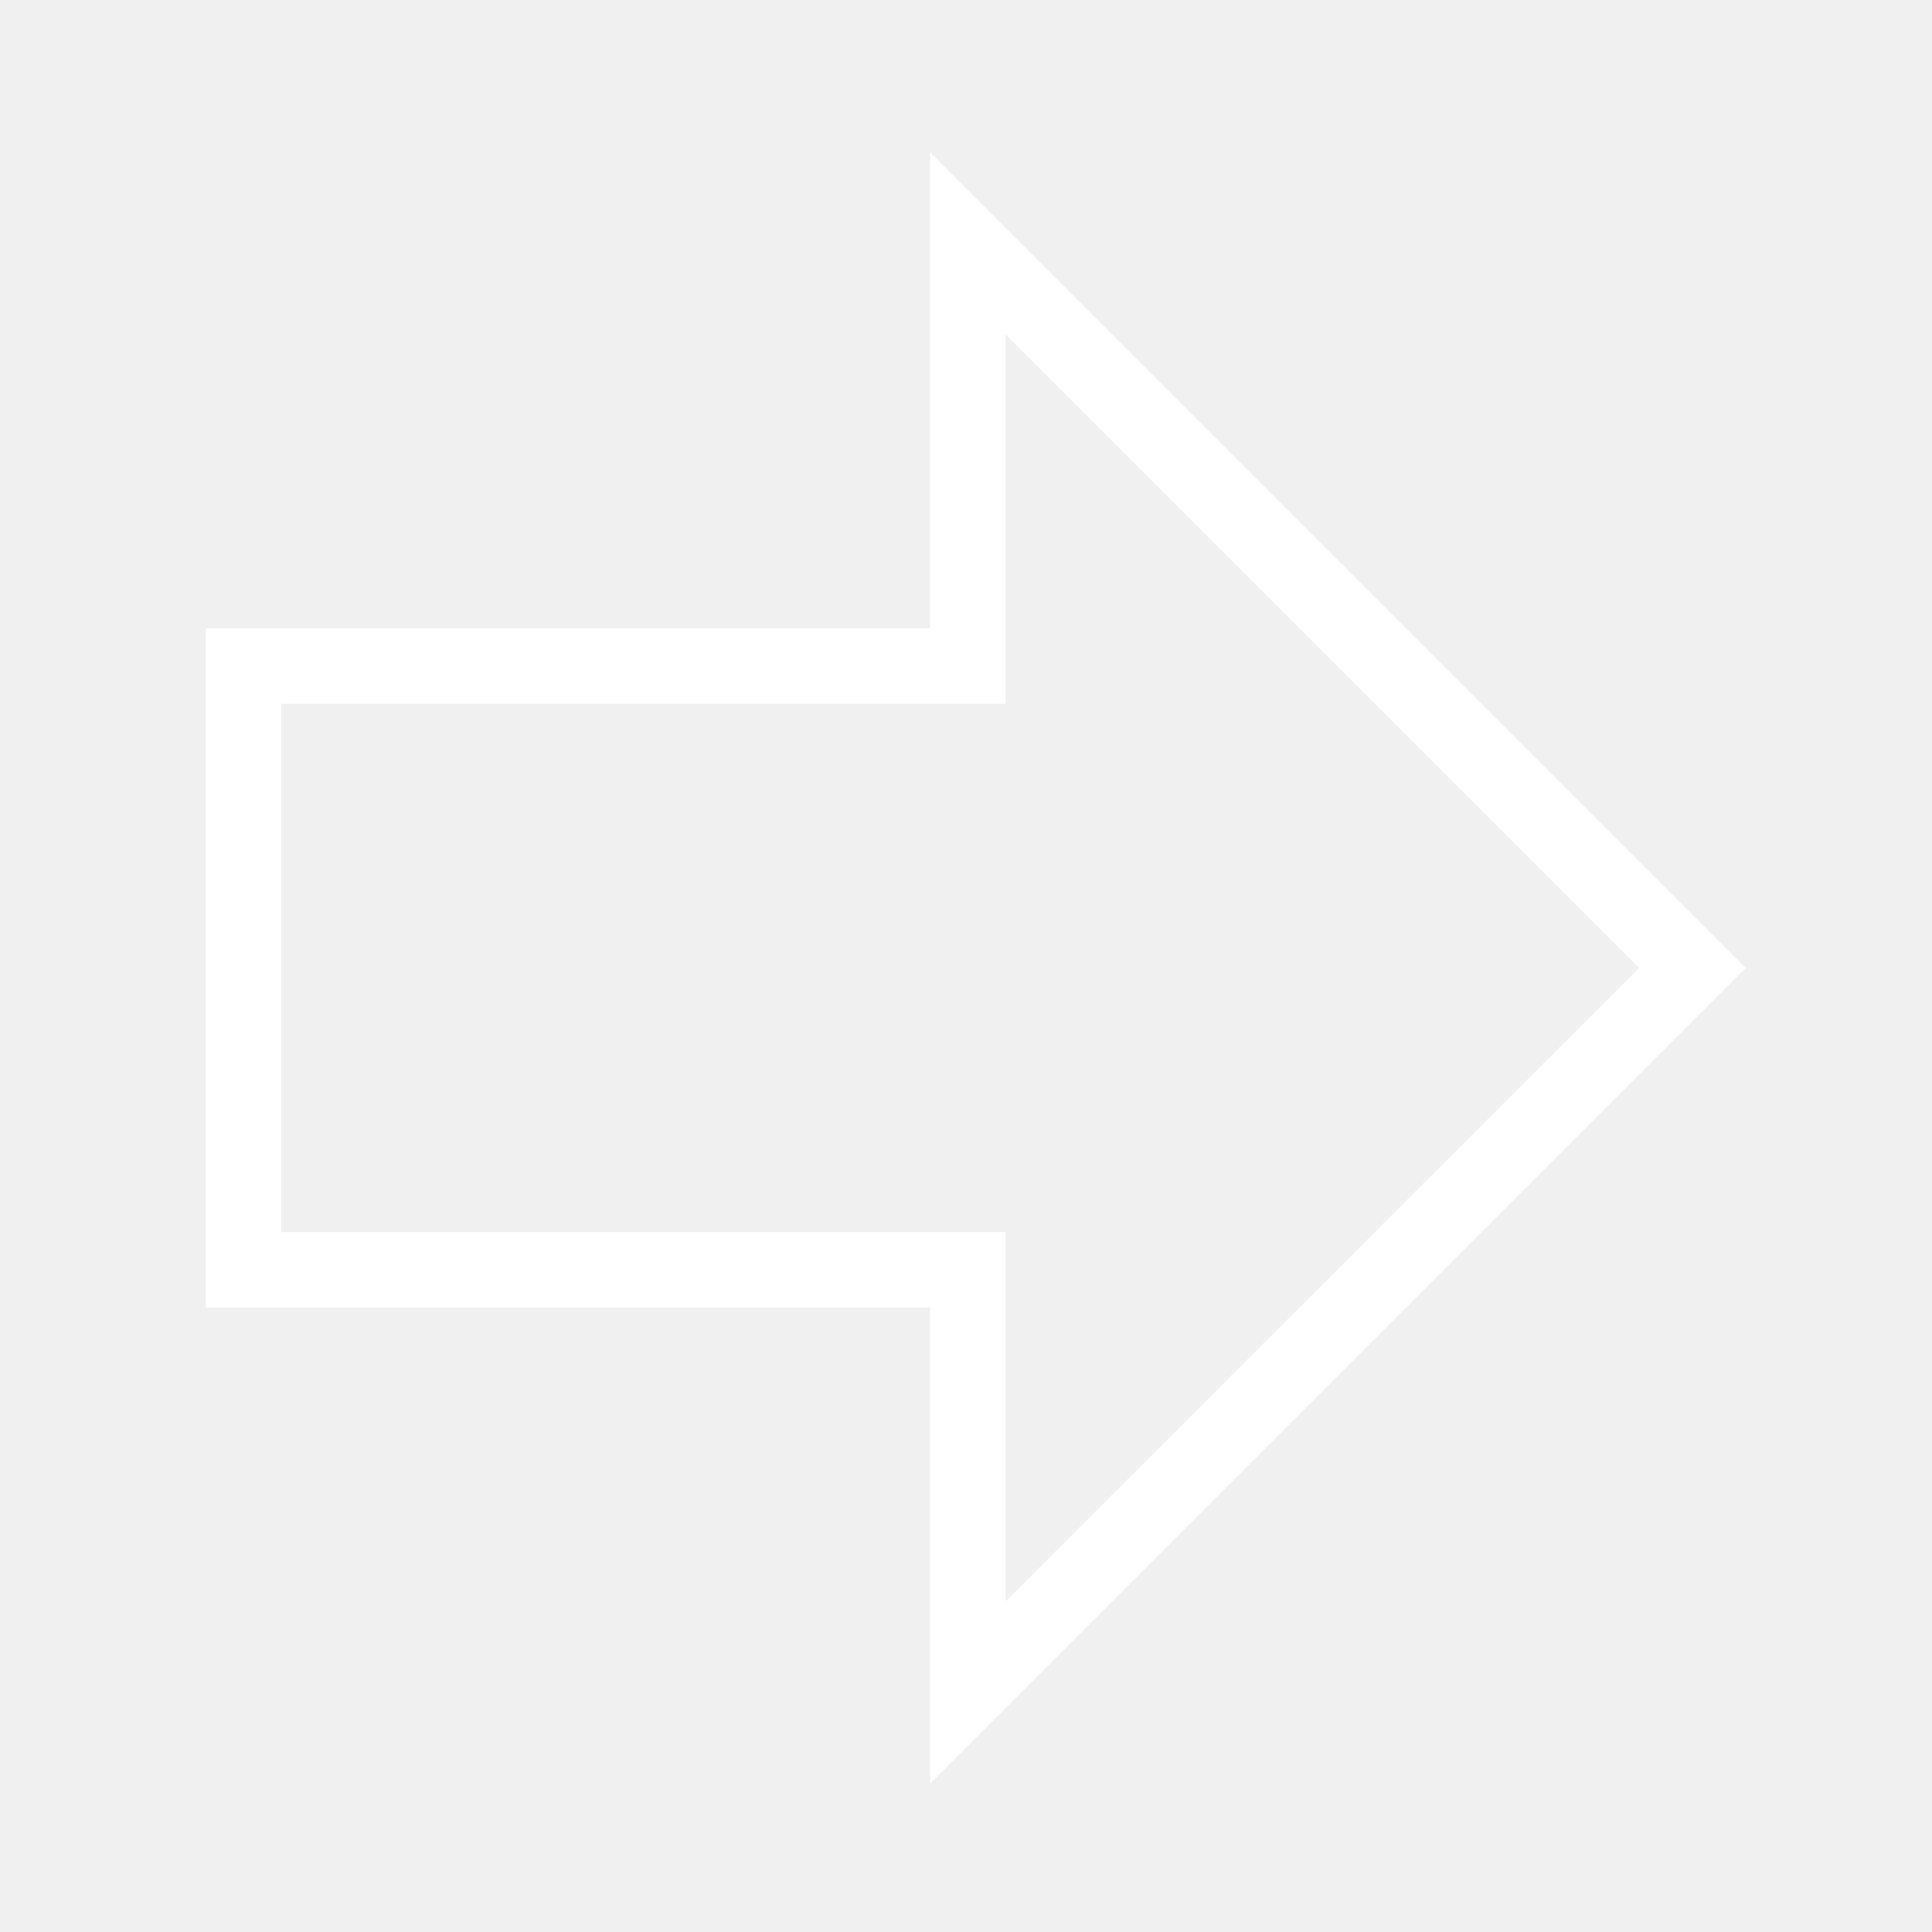
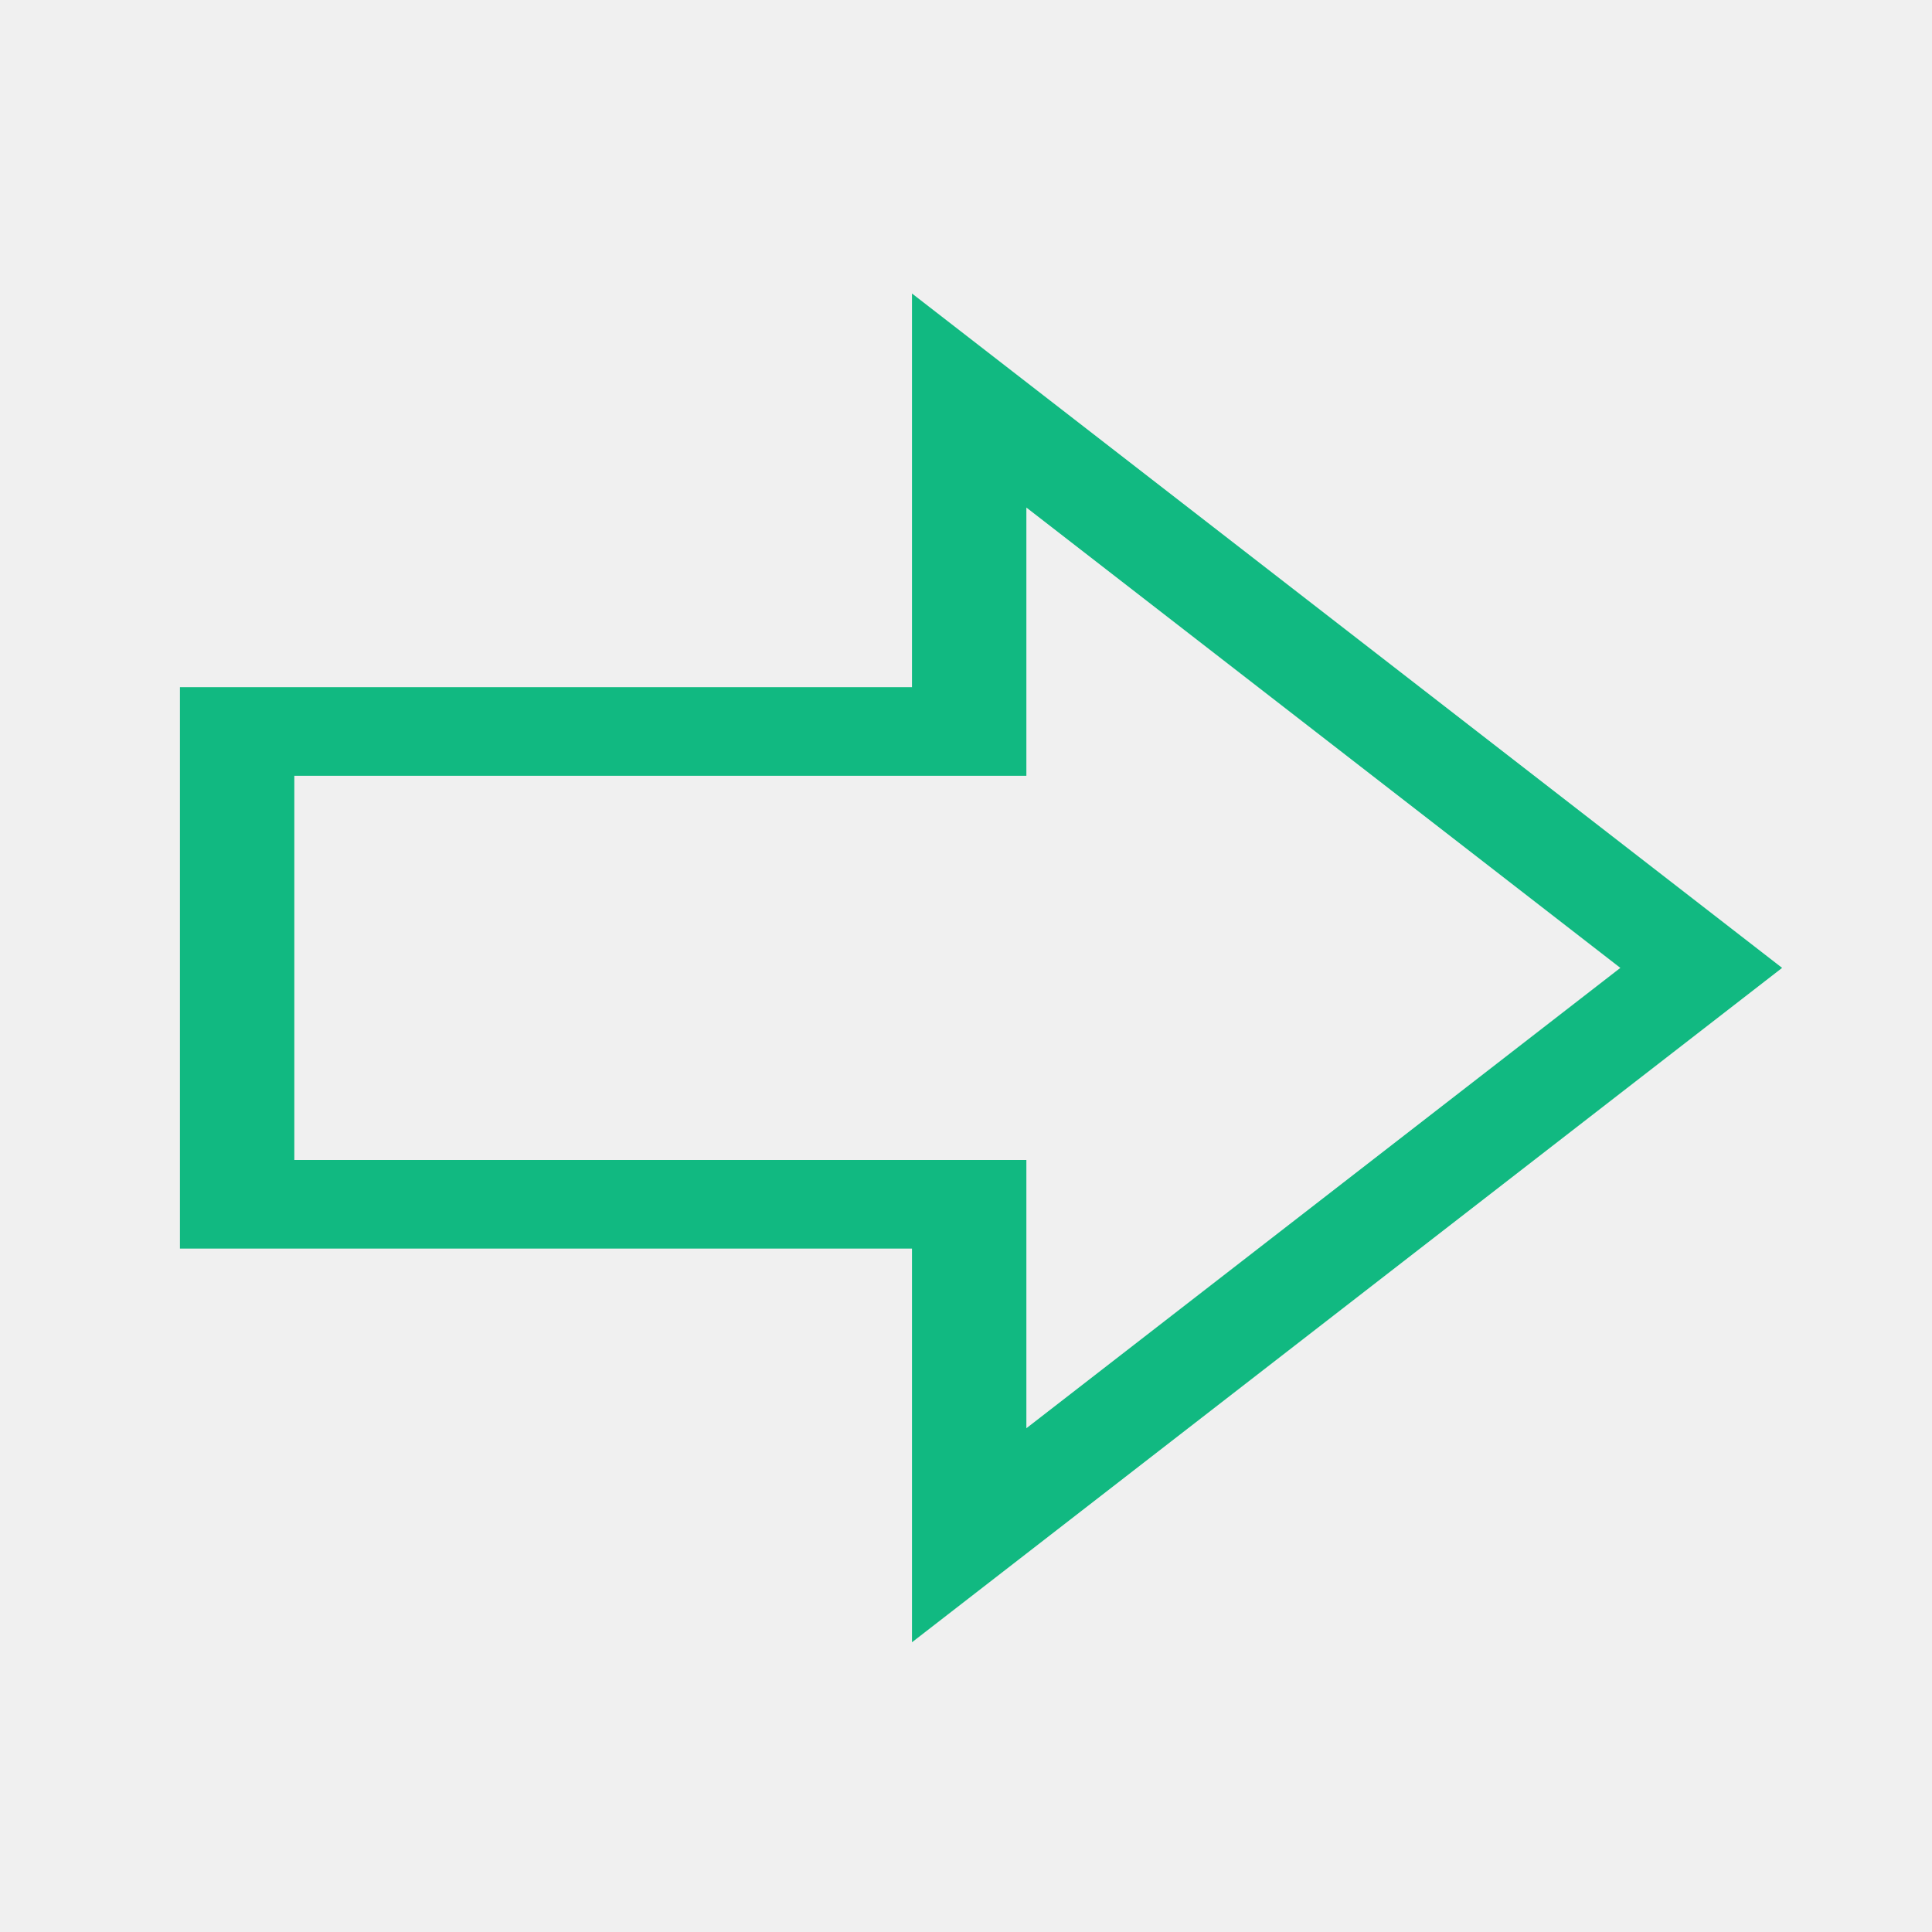
<svg xmlns="http://www.w3.org/2000/svg" xml:space="preserve" width="512px" viewBox="0 0 512 512" version="1.1" style="enable-background:new 0 0 512 512;" id="Layer_1" height="512px">
  <defs id="defs7" />
-   <polygon transform="rotate(90,256.5,256.5)" id="polygon2" points="64.5,256.5 176.5,256.5 176.5,448.5 336.5,448.5 336.5,256.5 448.5,256.5 256.5,64.5 " style="stroke:#ffffff;stroke-opacity:1;fill:none;stroke-width:20;stroke-miterlimit:4;stroke-dasharray:none" />
+   <polygon transform="matrix(0,0.7831129,-1.010417,0,516.0153,55.63153)" id="polygon2" points="176.5,256.5 176.5,448.5 336.5,448.5 336.5,256.5 448.5,256.5 256.5,64.5 64.5,256.5 " style="fill:none;stroke:#11b981;stroke-width:30;stroke-miterlimit:4;stroke-dasharray:none;stroke-opacity:1" />
</svg>
